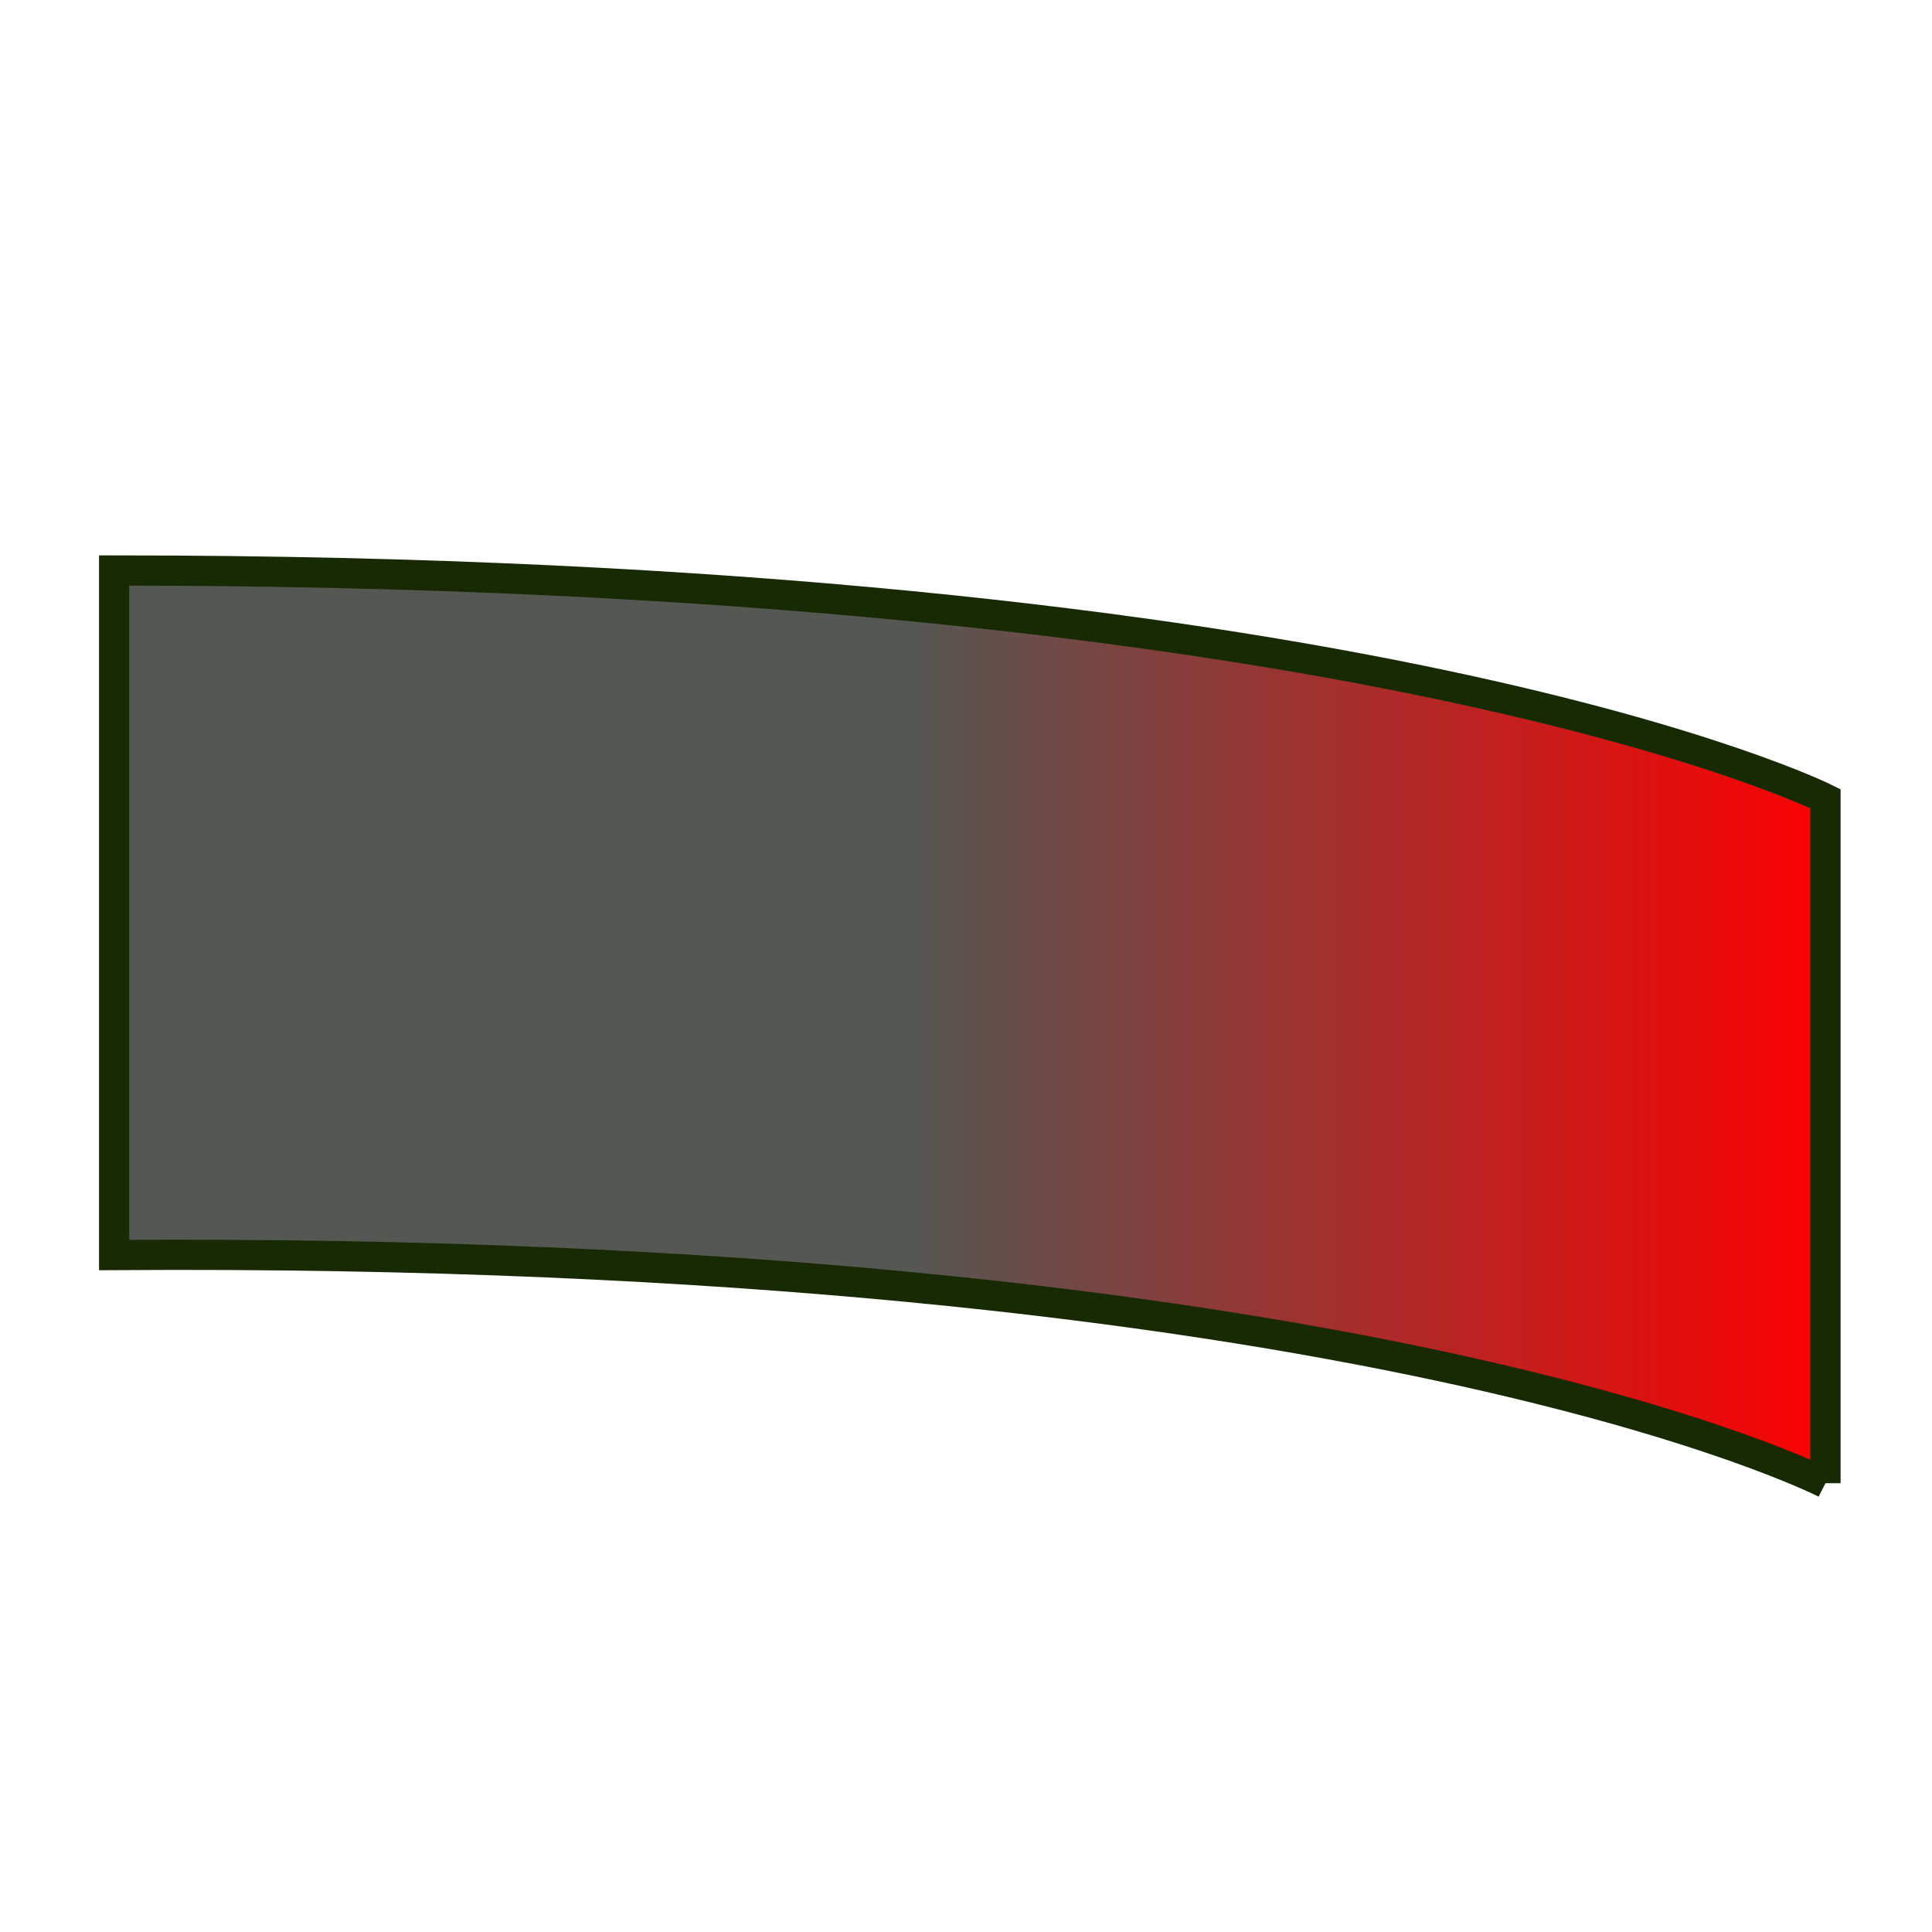
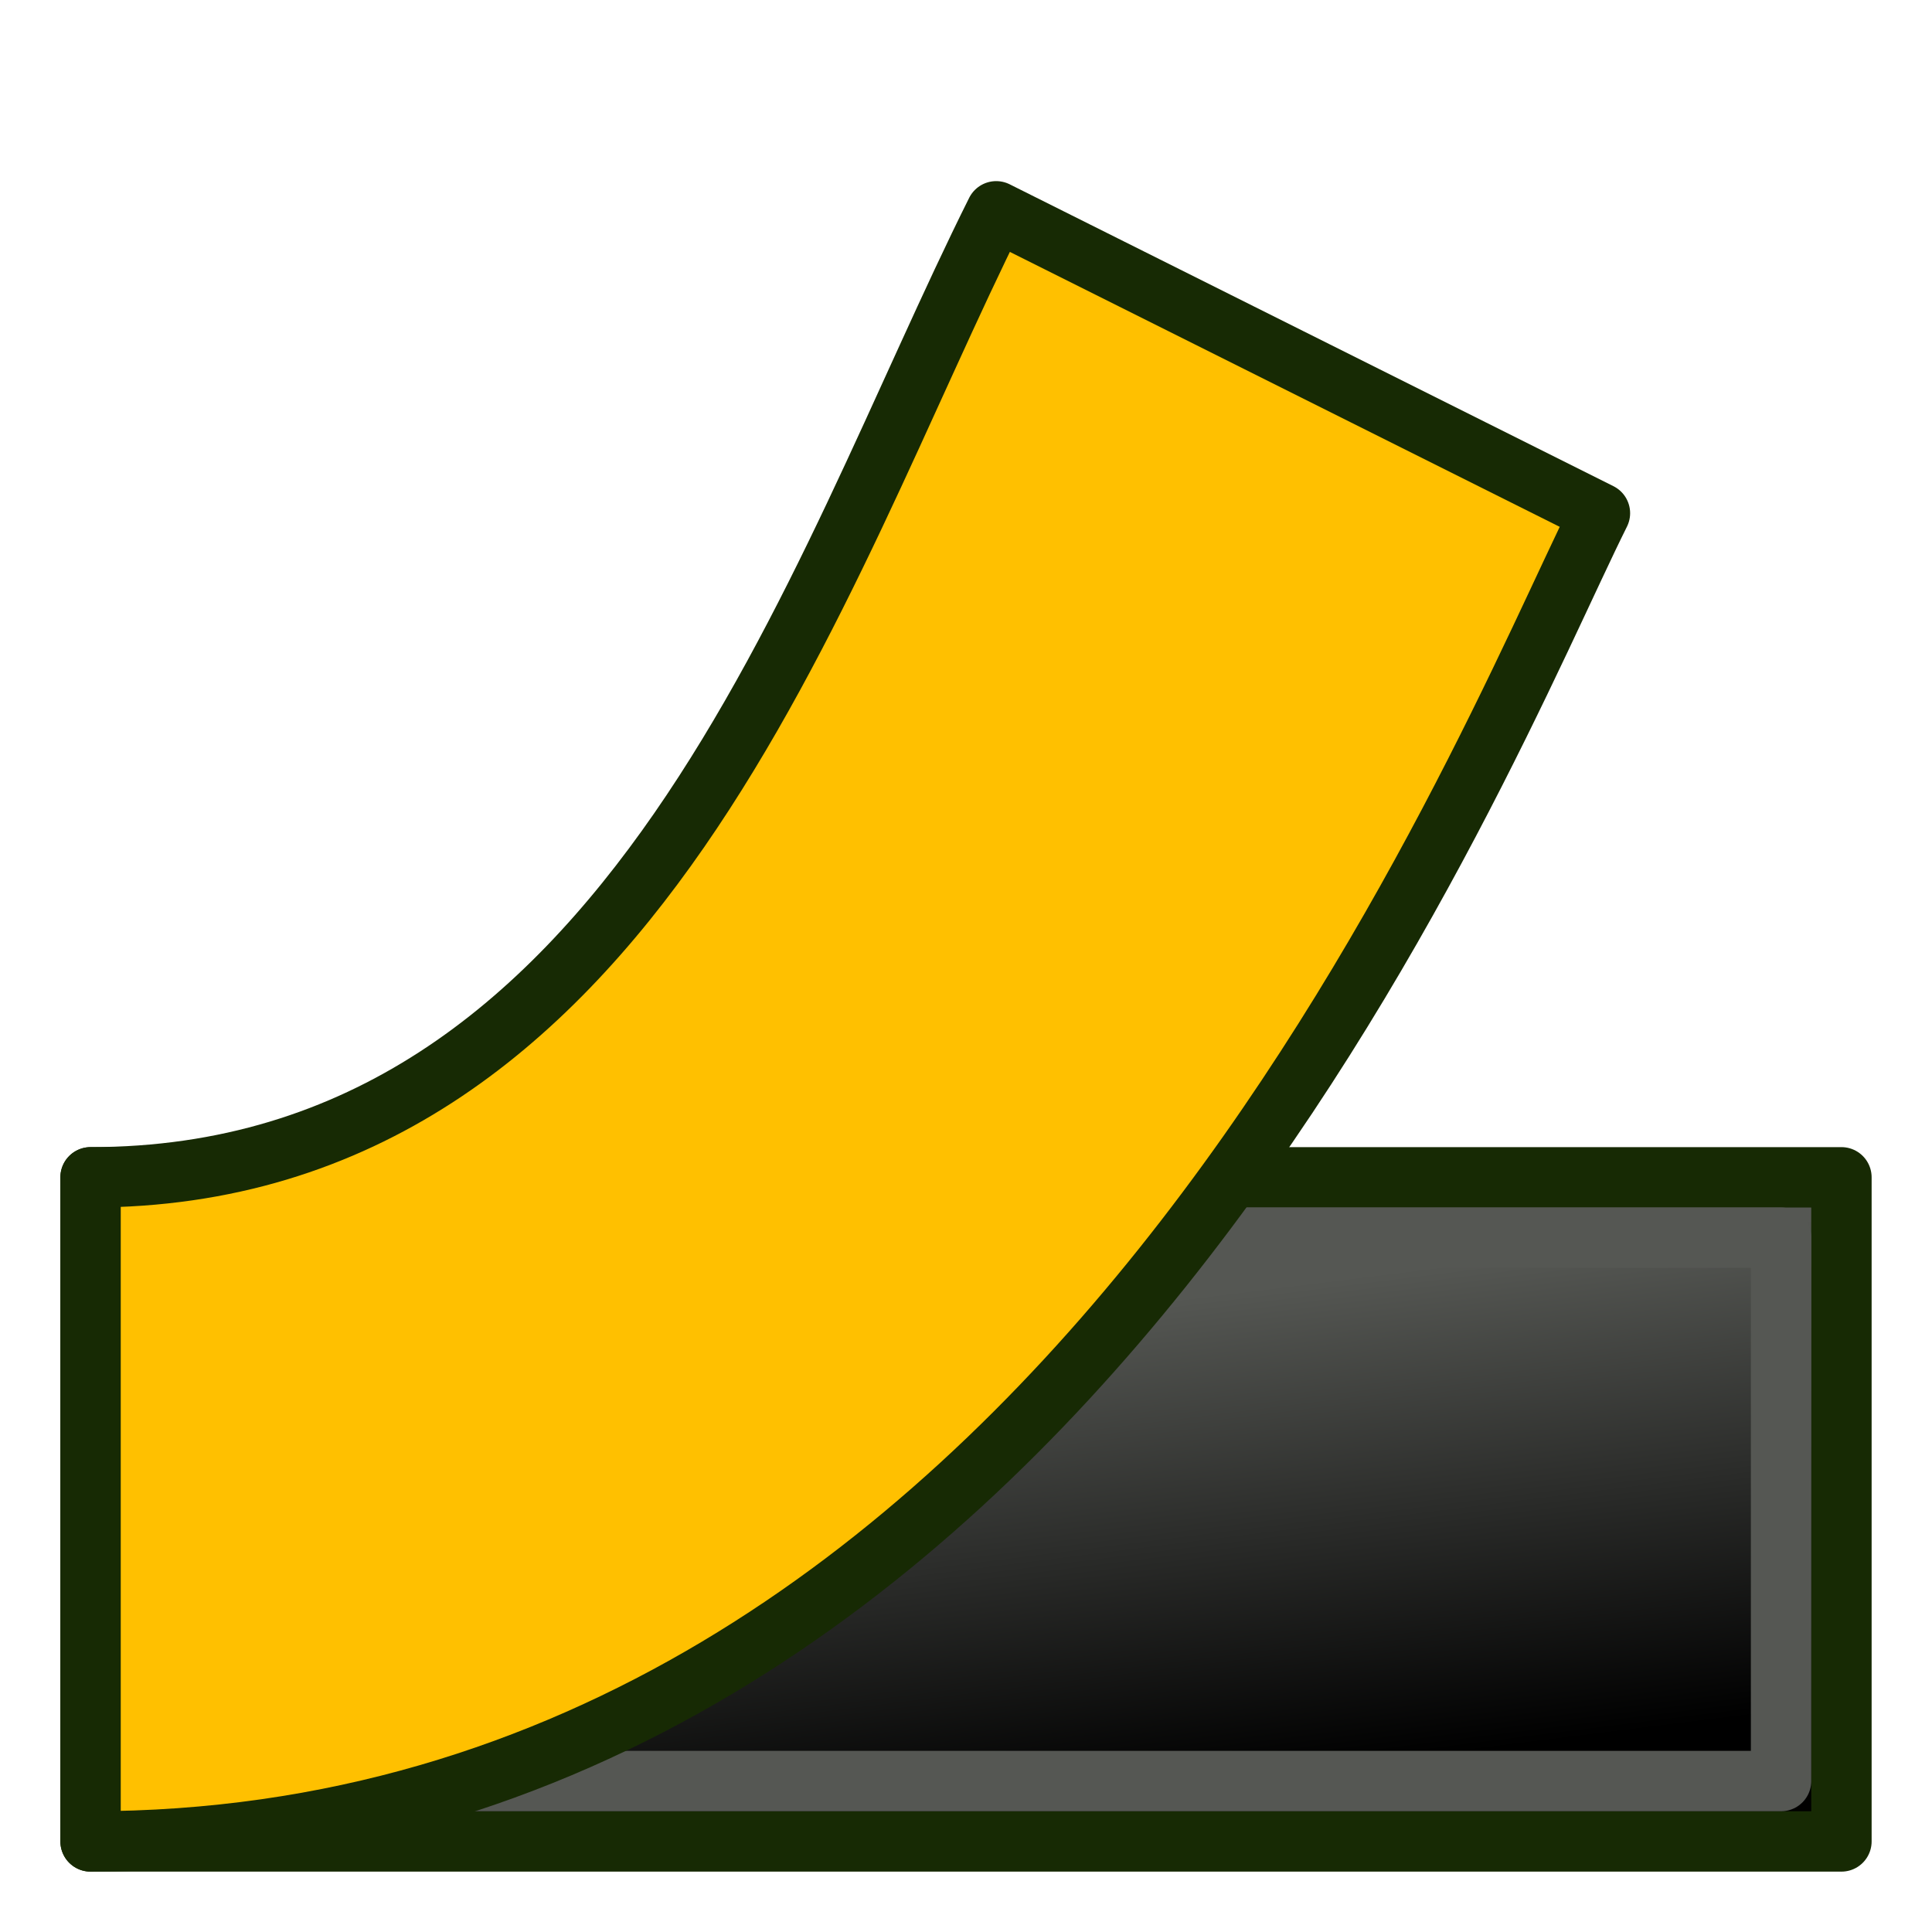
<svg xmlns="http://www.w3.org/2000/svg" xmlns:xlink="http://www.w3.org/1999/xlink" version="1.1" id="svg2" height="64" width="64">
  <defs id="defs4">
-     <linearGradient id="linearGradient1124">
-       <stop style="stop-color:#555753;stop-opacity:1;" offset="0.467" id="stop1120" />
-       <stop style="stop-color:red;stop-opacity:1;" offset="1" id="stop1122" />
-     </linearGradient>
    <linearGradient id="linearGradient3802">
-       <stop id="stop3804" offset="0" style="stop-color:#2e3436;stop-opacity:1" />
+       <stop id="stop3804" offset="0" style="stop-color:black;stop-opacity:1;" />
      <stop id="stop3806" offset="1" style="stop-color:#555753;stop-opacity:1" />
    </linearGradient>
-     <linearGradient gradientUnits="userSpaceOnUse" y2="42" x2="47" y1="58" x1="49" id="linearGradient3808" xlink:href="#linearGradient3802" gradientTransform="translate(-1.76378,1024.953)" />
-     <linearGradient xlink:href="#linearGradient1124" id="linearGradient1126" x1="3.28" y1="1022.35" x2="60.972" y2="1022.35" gradientUnits="userSpaceOnUse" />
+     <linearGradient gradientUnits="userSpaceOnUse" y2="42" x2="47" y1="58" x1="49" id="linearGradient3808" xlink:href="#linearGradient3802" />
  </defs>
  <g transform="translate(0,-988.3622)" id="layer1">
-     <path style="fill:url(#linearGradient1126);stroke:#172a04;stroke-width:1px;stroke-linecap:butt;stroke-linejoin:miter;stroke-opacity:1;fill-opacity:1" d="M 60.472,1037.496 C 60.472,1037.496 45.228,1029.649 3.78,1029.937 L 3.78,1007.26 C 45.354,1007.26 60.472,1014.819 60.472,1014.819 V 1037.496" id="path484" />
+     <rect transform="translate(0,988.3622)" y="39" x="3" height="22" width="58" id="rect2987" style="fill:url(#linearGradient3808);stroke:#172a04;stroke-width:2;stroke-linecap:round;stroke-linejoin:round;stroke-miterlimit:4;stroke-dasharray:none;stroke-dashoffset:9.6;fill-opacity:1" />
+     <rect y="1029.362" x="5" height="18" width="54" id="rect2987-6" style="fill:none;stroke:#555753;stroke-width:2;stroke-linecap:round;stroke-linejoin:round;stroke-miterlimit:4;stroke-dasharray:none;stroke-dashoffset:9.6;stroke-opacity:1" />
+     <path id="rect2987-3" d="m 3,1027.362 c 18,0 24,-20 30,-32 l 20,10 c -4,8 -18,44 -50,44 z" style="fill:#ffc000;stroke:#172a04;stroke-width:2;stroke-linecap:round;stroke-linejoin:round;stroke-miterlimit:4;stroke-dashoffset:9.6;fill-opacity:1" />
  </g>
</svg>
